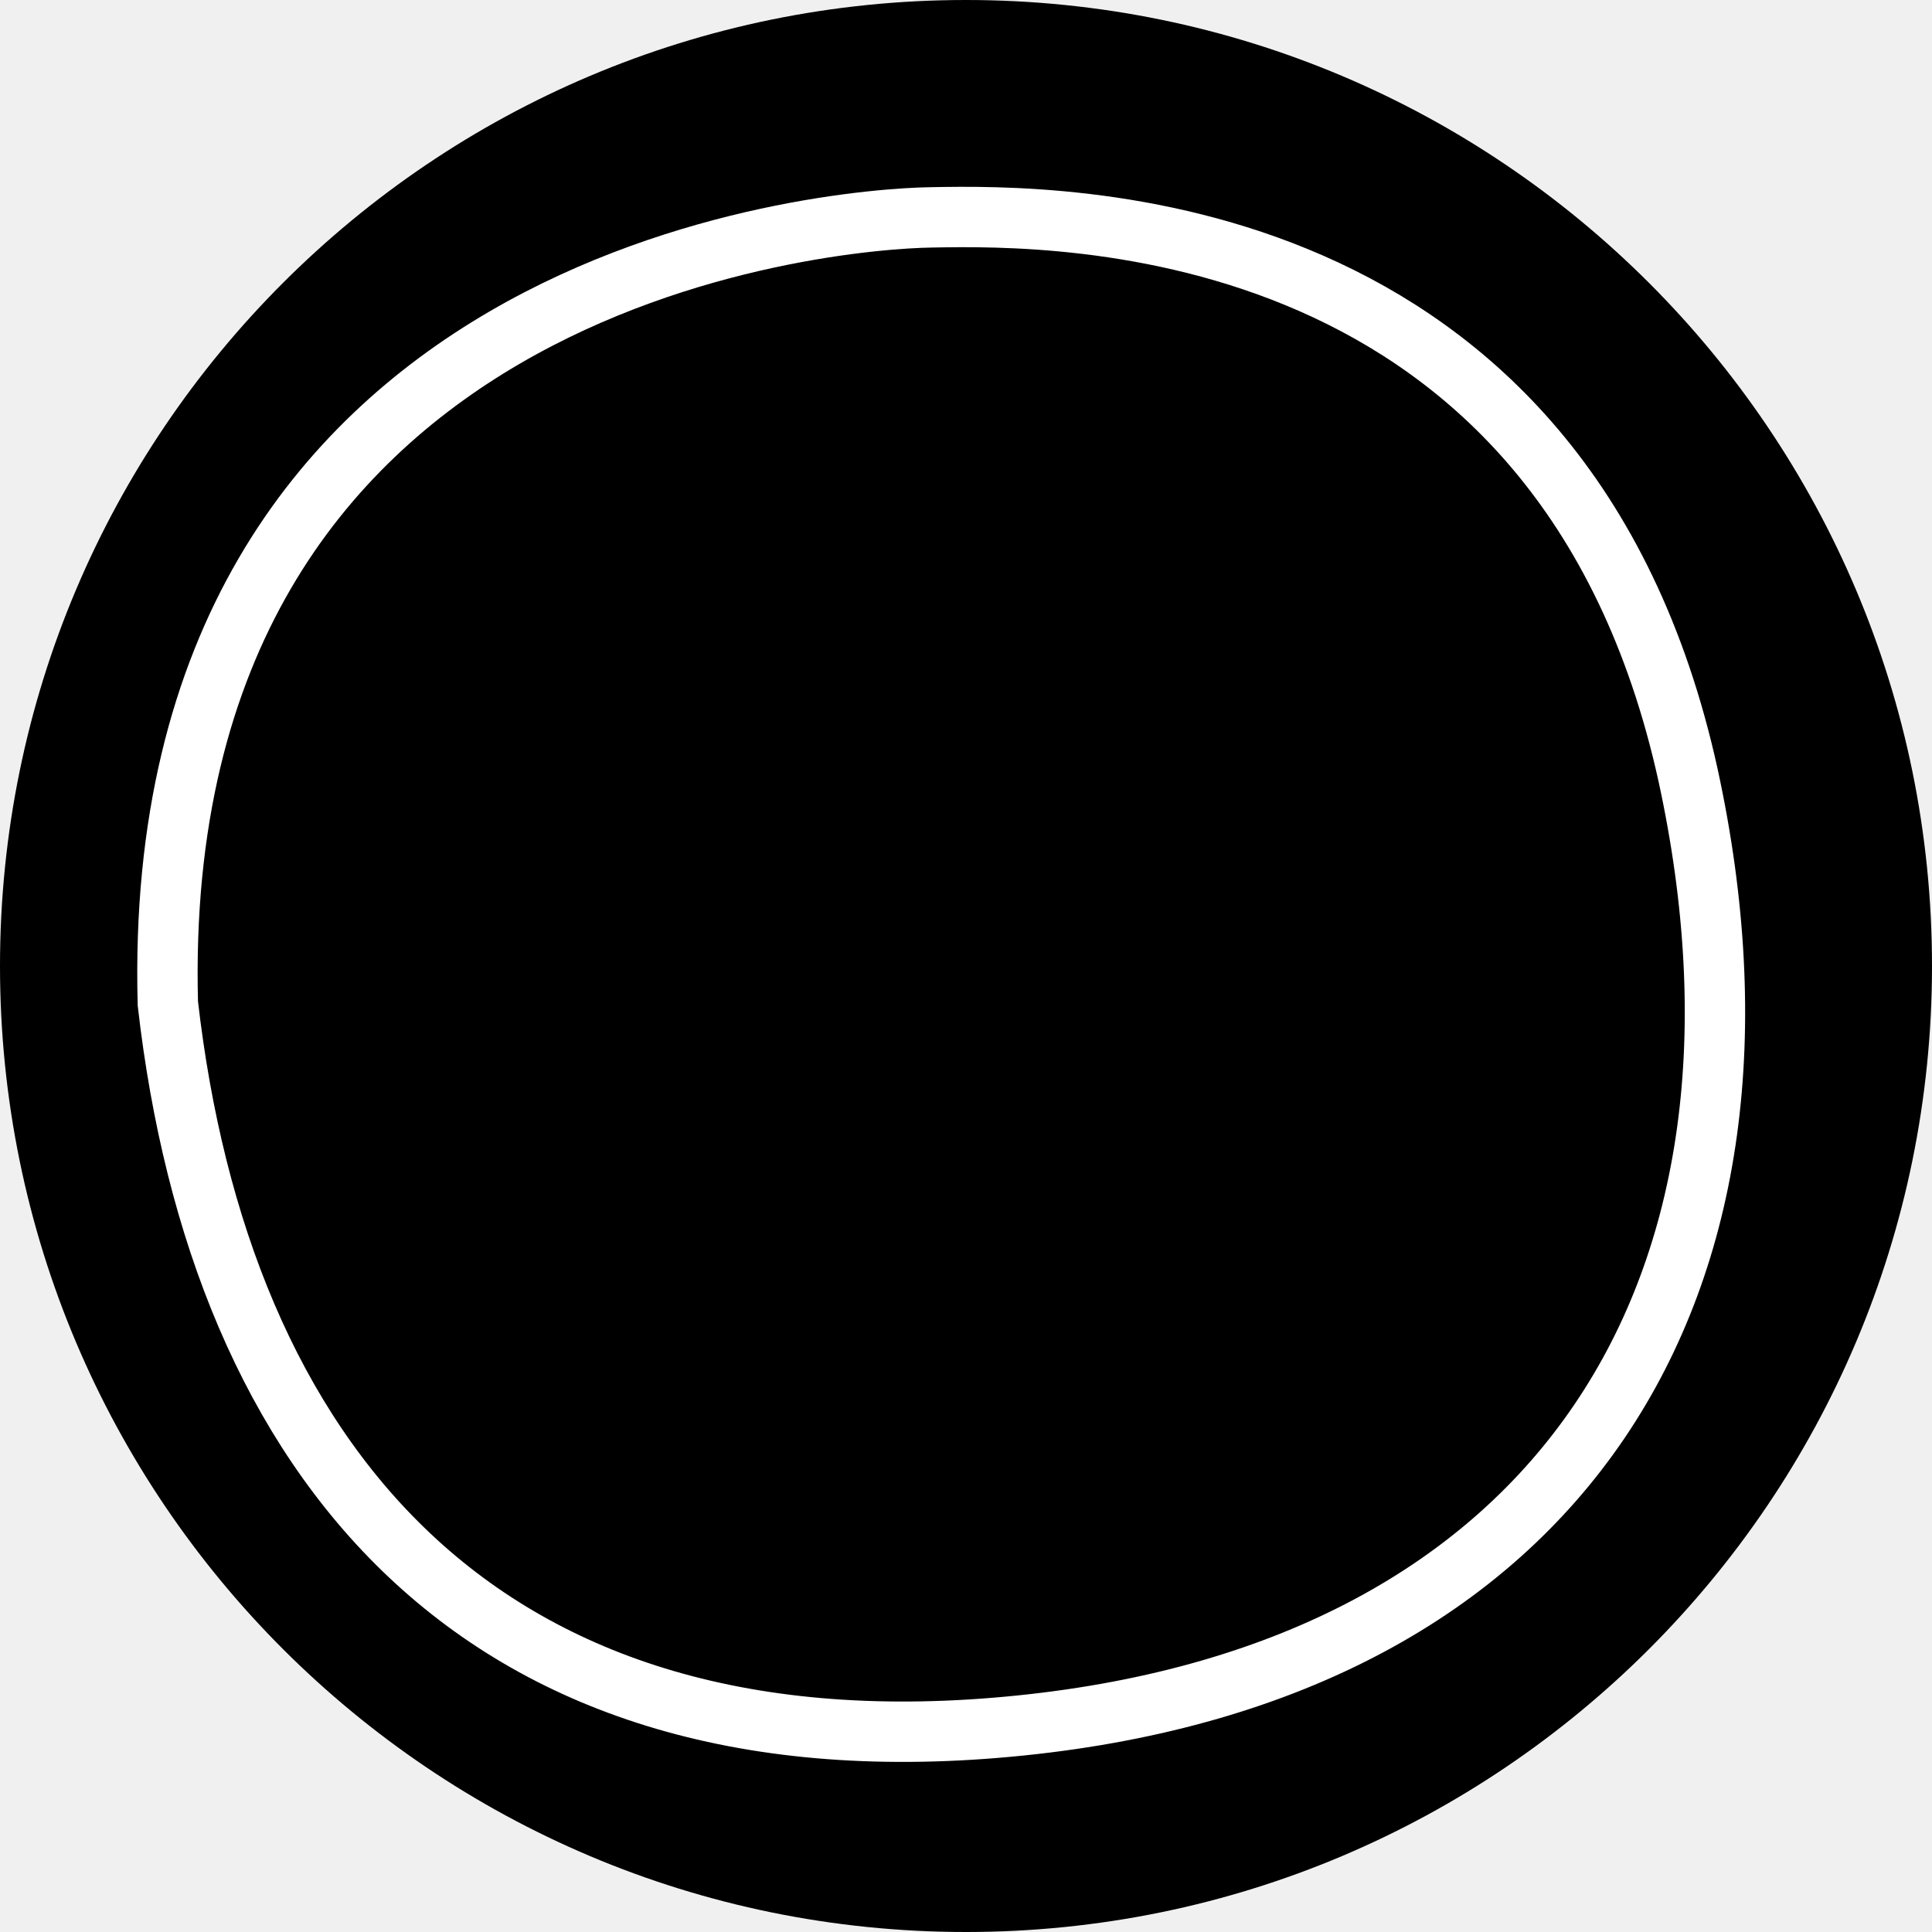
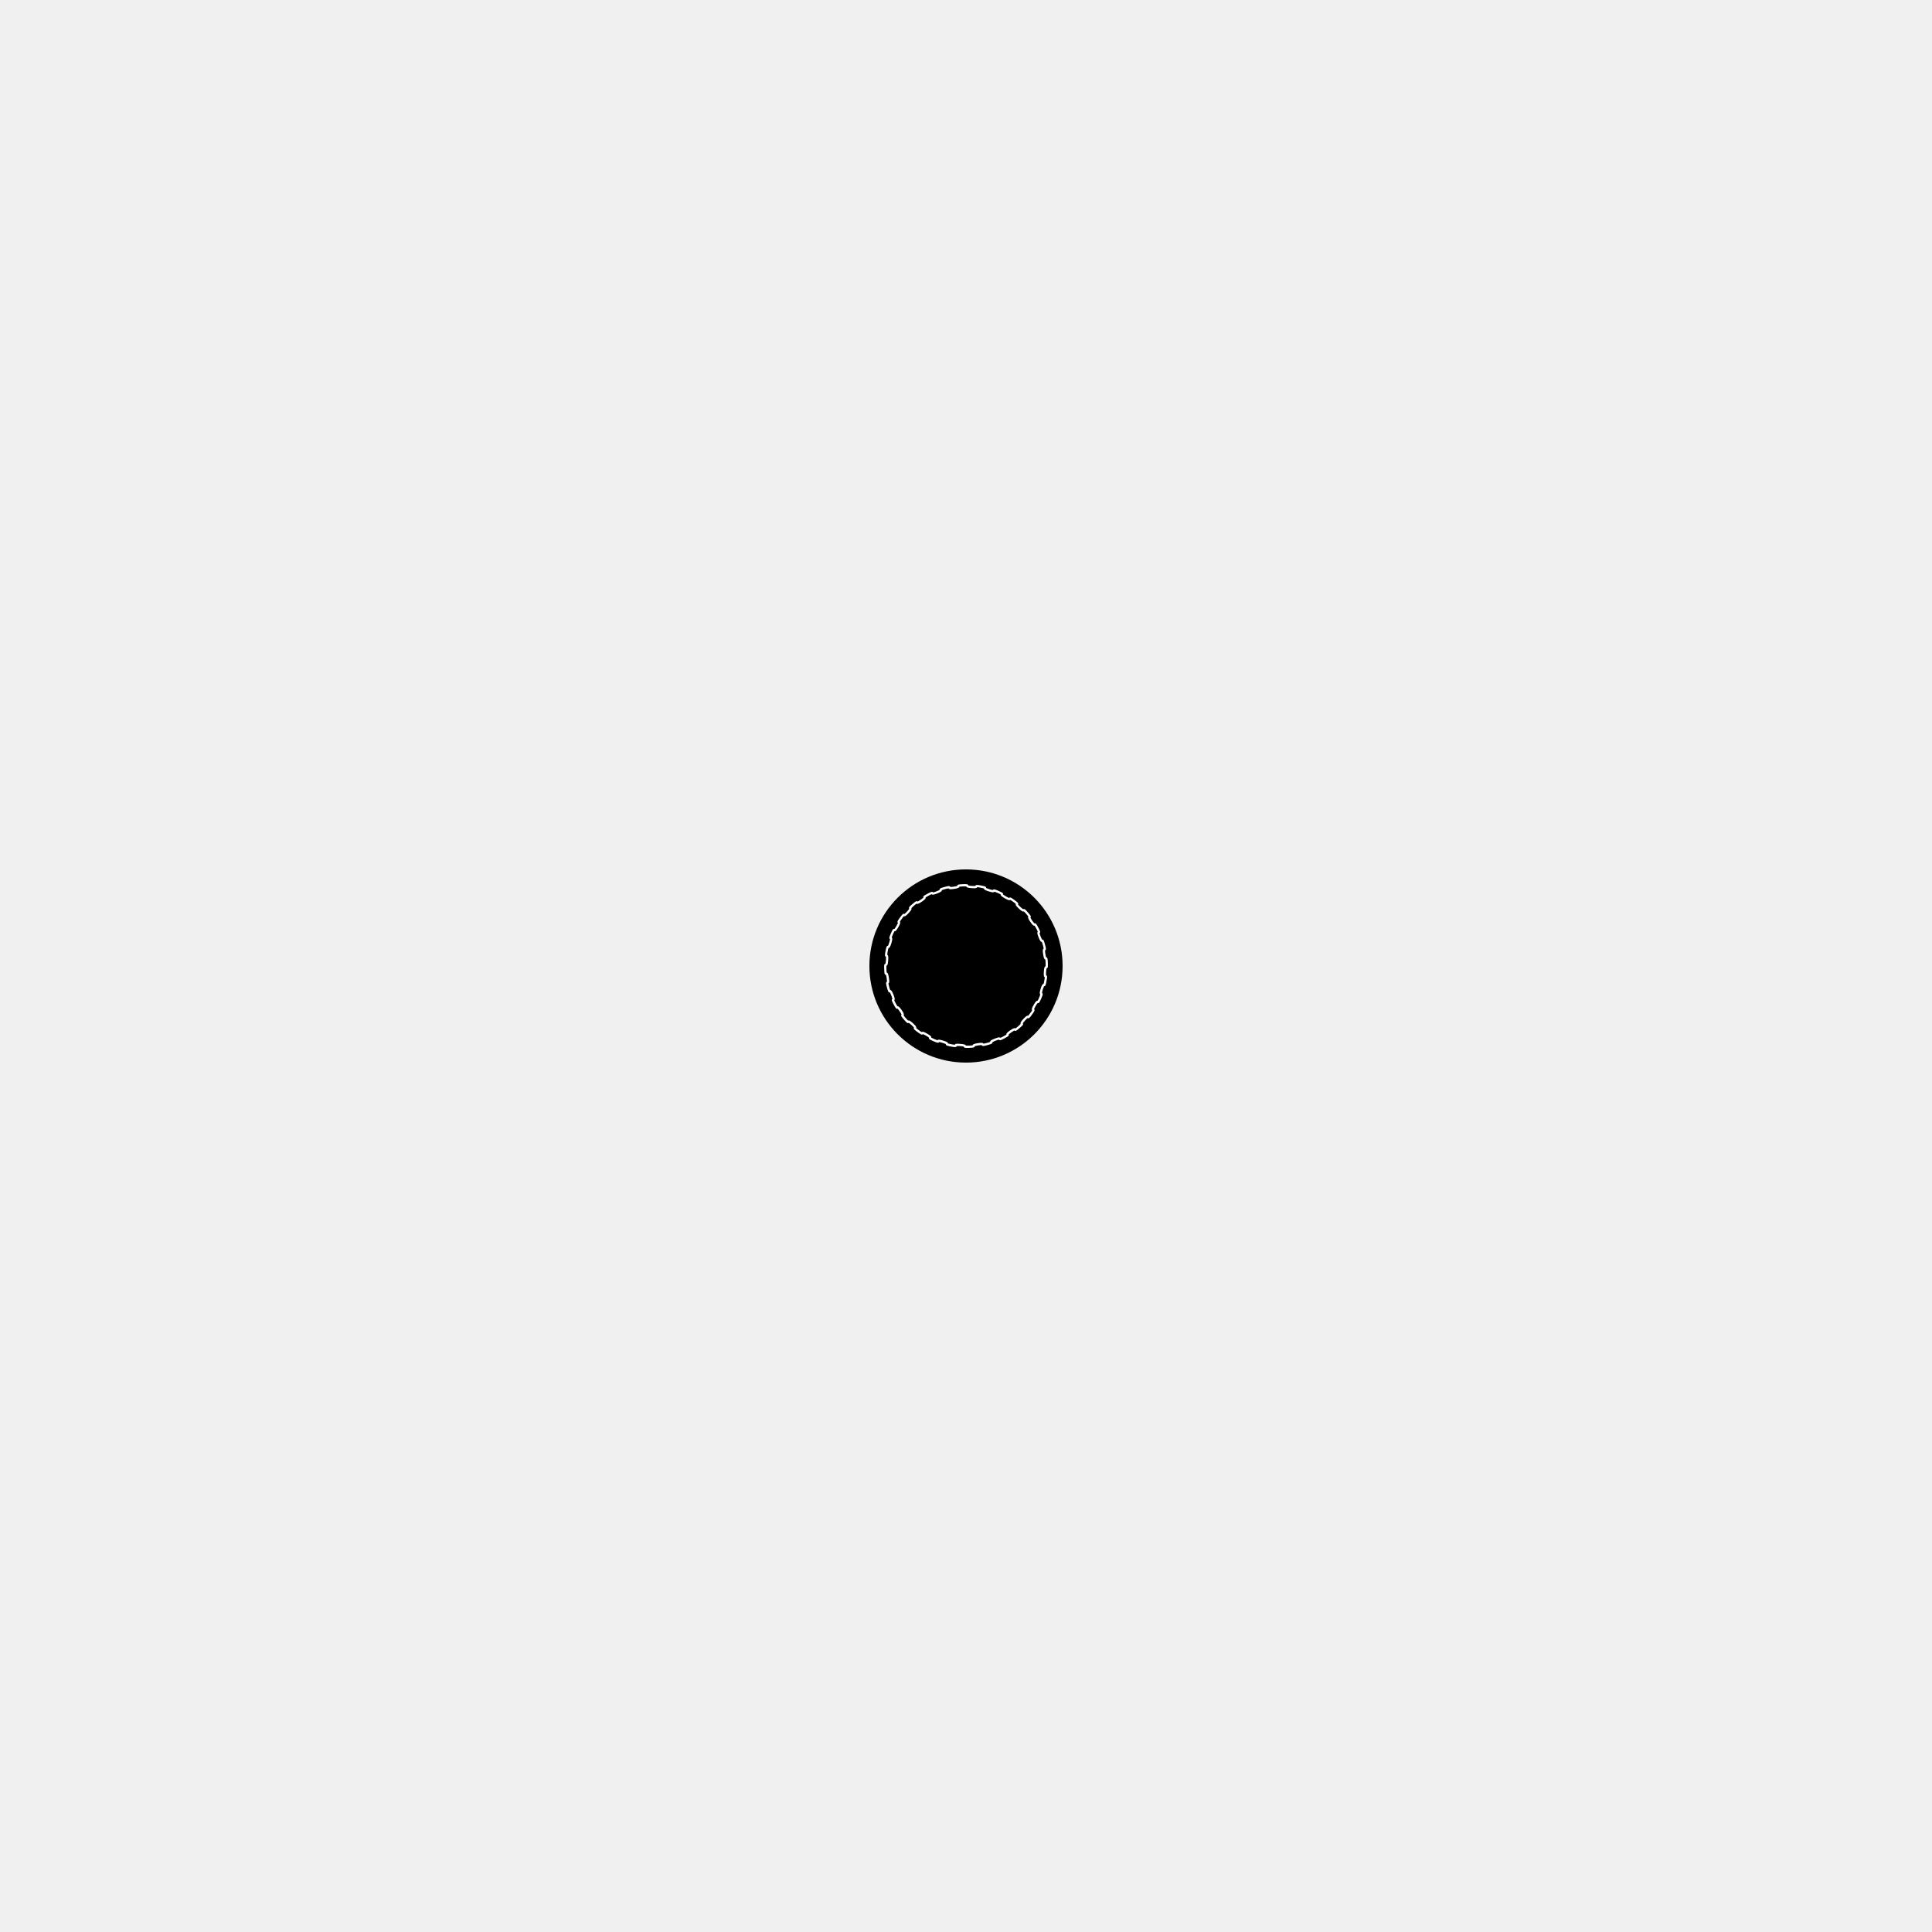
- <svg xmlns="http://www.w3.org/2000/svg" width="1.6" height="1.6" viewBox="0 0 1.6 1.6" version="1.1" id="svg1">
+ <svg xmlns="http://www.w3.org/2000/svg" width="16" height="16" viewBox="0 0 16 16" version="1.1" id="svg1">
  <defs id="defs1" />
-   <g id="layer1" transform="translate(-7.2,-7.2)">
+   <g id="layer1">
    <circle style="fill:#000000;fill-opacity:1;stroke:#000000;stroke-width:0;stroke-linecap:square;stroke-dasharray:none;stroke-opacity:1;paint-order:markers fill stroke" id="path5" cx="8" cy="8" r="0.8" />
-     <path style="fill:#ffffff;fill-opacity:0;stroke:#ffffff;stroke-width:0.05;stroke-linecap:square;stroke-dasharray:none;stroke-opacity:1;paint-order:markers fill stroke" d="M 7.339,8.031 C 7.323,7.428 7.887,7.381 7.972,7.38 8.078,7.378 8.495,7.374 8.598,7.842 8.69,8.265 8.495,8.583 8.045,8.629 7.595,8.675 7.382,8.407 7.339,8.031 Z" id="path40" />
+     <g id="path1-3-3-6-2" style="opacity:1" transform="matrix(0.1836208,0.04059411,-0.04059411,0.1836208,7.179035,6.748171)">
+       <path style="baseline-shift:baseline;display:inline;overflow:visible;vector-effect:none;fill:#ffffff;fill-opacity:0;enable-background:accumulate;stop-color:#000000;stop-opacity:1" d="M 7.65,8.445 C 7.318,8.67 7.703,8.523 7.347,8.708 6.992,8.894 7.333,8.662 6.959,8.807 6.585,8.952 6.993,8.894 6.605,8.996 6.217,9.098 6.601,8.947 6.204,9.006 5.807,9.064 6.218,9.098 5.817,9.111 5.416,9.125 5.824,9.063 5.424,9.031 5.024,9 5.417,9.125 5.023,9.048 4.63,8.972 5.041,9.003 4.658,8.883 4.275,8.763 4.63,8.972 4.263,8.81 3.897,8.648 4.291,8.77 3.944,8.568 3.598,8.366 3.897,8.649 3.576,8.409 3.254,8.17 3.611,8.376 3.318,8.102 3.025,7.828 3.255,8.17 2.994,7.865 2.734,7.56 3.036,7.84 2.812,7.508 2.587,7.176 2.734,7.561 2.549,7.205 2.363,6.85 2.595,7.19 2.45,6.816 2.305,6.442 2.363,6.851 2.261,6.463 2.159,6.075 2.31,6.459 2.251,6.062 2.193,5.665 2.159,6.076 2.146,5.675 2.132,5.274 2.194,5.682 2.226,5.282 2.257,4.882 2.132,5.275 2.209,4.881 2.285,4.487 2.254,4.899 2.374,4.516 2.494,4.133 2.285,4.488 2.447,4.121 2.609,3.754 2.487,4.148 2.689,3.802 2.891,3.455 2.608,3.755 2.848,3.433 3.087,3.112 2.881,3.469 3.155,3.176 3.429,2.883 3.087,3.112 3.392,2.852 3.697,2.592 3.417,2.894 3.749,2.67 4.081,2.445 3.696,2.592 4.052,2.406 4.407,2.22 4.067,2.453 4.441,2.308 4.815,2.163 4.406,2.221 4.794,2.119 c 0.388,-0.102 0.004,0.049 0.401,-0.009 0.397,-0.058 -0.014,-0.093 0.387,-0.106 0.401,-0.013 -0.007,0.048 0.393,0.08 0.4,0.032 0.007,-0.093 0.401,-0.017 0.394,0.076 -0.017,0.046 0.365,0.166 0.383,0.12 0.028,-0.09 0.395,0.072 0.367,0.162 -0.027,0.041 0.319,0.243 0.346,0.202 0.047,-0.081 0.368,0.158 0.322,0.24 -0.035,0.034 0.257,0.308 0.293,0.274 0.064,-0.069 0.324,0.236 0.26,0.305 -0.042,0.025 0.182,0.357 0.225,0.332 0.077,-0.053 0.263,0.303 0.186,0.355 -0.047,0.015 0.098,0.389 0.145,0.374 0.087,-0.034 0.189,0.354 0.102,0.388 -0.049,0.004 0.009,0.401 0.058,0.397 0.093,-0.014 0.106,0.387 0.013,0.401 -0.048,-0.007 -0.08,0.393 -0.032,0.4 0.093,0.007 0.017,0.401 C 9.114,6.627 9.145,6.216 9.025,6.599 8.905,6.982 9.115,6.627 8.953,6.994 8.791,7.361 8.912,6.966 8.71,7.313 8.508,7.659 8.791,7.36 8.551,7.681 8.312,8.003 8.518,7.646 8.244,7.939 7.97,8.232 8.313,8.002 8.007,8.263 7.702,8.523 7.983,8.221 7.65,8.445 Z" id="path11" />
+       <path style="baseline-shift:baseline;display:inline;overflow:visible;vector-effect:none;fill:#ffffff;enable-background:accumulate;stop-color:#000000;stop-opacity:1" d="M 5.58,1.953 C 5.479,1.956 5.43,1.96 5.396,1.969 5.38,1.973 5.36,1.979 5.346,2 c -0.007,0.011 -0.004,0.016 -0.004,0.025 -0.013,0.006 -0.058,0.021 -0.154,0.035 -0.095,0.014 -0.141,0.014 -0.156,0.012 -0.003,-0.009 -5.496e-4,-0.016 -0.012,-0.025 -0.02,-0.016 -0.039,-0.014 -0.057,-0.014 -0.035,0.002 -0.084,0.011 -0.182,0.037 -0.098,0.026 -0.145,0.041 -0.176,0.057 -0.016,0.008 -0.032,0.017 -0.041,0.041 -0.005,0.013 -5.02e-5,0.018 0.002,0.027 -0.012,0.009 -0.054,0.031 -0.145,0.066 -0.091,0.035 -0.136,0.046 -0.15,0.047 -0.005,-0.008 -0.005,-0.015 -0.018,-0.021 -0.023,-0.012 -0.04,-0.007 -0.057,-0.002 -0.034,0.009 -0.078,0.029 -0.168,0.076 -0.09,0.047 -0.133,0.071 -0.16,0.094 -0.013,0.011 -0.028,0.025 -0.031,0.051 -0.002,0.014 0.004,0.017 0.008,0.025 -0.009,0.011 -0.045,0.044 -0.125,0.098 C 3.641,2.683 3.598,2.703 3.584,2.707 3.578,2.7 3.576,2.695 3.562,2.691 3.537,2.685 3.521,2.693 3.506,2.701 3.475,2.718 3.436,2.749 3.359,2.814 c -0.077,0.066 -0.114,0.099 -0.135,0.127 -0.011,0.014 -0.022,0.029 -0.02,0.055 0.001,0.014 0.008,0.016 0.014,0.023 -0.006,0.013 -0.034,0.052 -0.1,0.123 -0.066,0.071 -0.102,0.098 -0.115,0.105 -0.008,-0.005 -0.011,-0.01 -0.025,-0.01 -0.026,-4.26e-4 -0.04,0.012 -0.053,0.023 -0.026,0.023 -0.059,0.061 -0.119,0.143 -0.06,0.081 -0.087,0.121 -0.102,0.152 -0.007,0.016 -0.016,0.034 -0.008,0.059 0.004,0.013 0.011,0.014 0.018,0.02 -0.003,0.014 -0.02,0.059 -0.068,0.143 -0.049,0.084 -0.081,0.119 -0.092,0.129 -0.008,-0.003 -0.011,-0.006 -0.023,-0.004 -0.025,0.005 -0.037,0.019 -0.047,0.033 -0.02,0.028 -0.043,0.073 -0.084,0.166 -0.041,0.093 -0.059,0.138 -0.066,0.172 -0.004,0.017 -0.005,0.036 0.008,0.059 0.007,0.012 0.013,0.011 0.021,0.016 -5.91e-5,0.014 -0.008,0.06 -0.037,0.152 -0.029,0.091 -0.048,0.134 -0.057,0.146 -0.009,-0.001 -0.014,-0.004 -0.027,0.002 -0.023,0.011 -0.032,0.027 -0.039,0.043 -0.014,0.032 -0.024,0.08 -0.043,0.18 -0.019,0.099 -0.028,0.149 -0.027,0.184 3.569e-4,0.017 0.002,0.036 0.02,0.055 0.01,0.011 0.016,0.01 0.025,0.012 0.003,0.015 0.006,0.061 -0.002,0.156 -0.008,0.096 -0.018,0.142 -0.023,0.156 -0.009,8.317e-4 -0.014,-0.003 -0.025,0.006 -0.02,0.016 -0.024,0.036 -0.027,0.053 -0.006,0.034 -0.007,0.082 -0.004,0.184 0.003,0.101 0.007,0.152 0.016,0.186 0.004,0.017 0.01,0.034 0.031,0.049 0.012,0.008 0.016,0.006 0.025,0.006 0.006,0.014 0.019,0.057 0.033,0.152 0.014,0.096 0.014,0.144 0.012,0.158 -2.72e-5,1.751e-4 2.79e-5,0.002 0,0.002 -0.008,0.003 -0.015,-3.631e-4 -0.023,0.01 -0.016,0.02 -0.016,0.039 -0.016,0.057 0.002,0.035 0.013,0.082 0.039,0.18 0.026,0.098 0.039,0.147 0.055,0.178 0.008,0.016 0.017,0.032 0.041,0.041 0.014,0.005 0.02,1.794e-4 0.029,-0.002 0.009,0.012 0.031,0.052 0.066,0.143 0.035,0.089 0.044,0.135 0.045,0.15 -0.008,0.005 -0.013,0.005 -0.02,0.018 -0.012,0.023 -0.007,0.042 -0.002,0.059 0.009,0.034 0.029,0.078 0.076,0.168 0.047,0.09 0.071,0.133 0.094,0.16 0.011,0.013 0.023,0.028 0.049,0.031 0.014,0.002 0.019,-0.004 0.027,-0.008 0.011,0.009 0.042,0.043 0.096,0.123 0.054,0.08 0.074,0.125 0.078,0.139 -0.006,0.006 -0.013,0.007 -0.016,0.02 -0.006,0.025 0.003,0.043 0.012,0.059 0.017,0.031 0.048,0.069 0.113,0.146 0.066,0.077 0.099,0.112 0.127,0.133 0.014,0.011 0.029,0.022 0.055,0.02 0.014,-0.001 0.016,-0.006 0.023,-0.012 0.013,0.007 0.051,0.034 0.121,0.1 0.071,0.066 0.1,0.103 0.107,0.115 -0.005,0.008 -0.01,0.01 -0.01,0.023 -4.26e-4,0.026 0.01,0.042 0.021,0.055 0.023,0.026 0.061,0.057 0.143,0.117 0.081,0.06 0.123,0.089 0.154,0.104 0.016,0.007 0.034,0.014 0.059,0.006 0.013,-0.004 0.014,-0.009 0.02,-0.016 0.014,0.003 0.057,0.02 0.141,0.068 0.084,0.049 0.121,0.077 0.131,0.088 -0.003,0.009 -0.009,0.013 -0.006,0.027 0.005,0.025 0.021,0.037 0.035,0.047 0.028,0.02 0.073,0.041 0.166,0.082 0.093,0.041 0.138,0.059 0.172,0.066 0.017,0.004 0.036,0.007 0.059,-0.006 0.012,-0.007 0.009,-0.013 0.014,-0.021 0.014,5.8e-5 0.062,0.006 0.154,0.035 0.091,0.029 0.134,0.05 0.146,0.059 -0.001,0.009 -0.004,0.014 0.002,0.027 0.011,0.023 0.027,0.03 0.043,0.037 0.032,0.014 0.08,0.026 0.18,0.045 0.099,0.019 0.149,0.026 0.184,0.025 0.017,-3.569e-4 0.036,1.067e-4 0.055,-0.018 0.01,-0.009 0.007,-0.016 0.01,-0.025 0.014,-0.003 0.061,-0.006 0.158,0.002 0.097,0.008 0.143,0.018 0.156,0.023 8.316e-4,0.009 -0.003,0.014 0.006,0.025 0.016,0.02 0.036,0.024 0.053,0.027 0.034,0.006 0.082,0.007 0.184,0.004 0.101,-0.003 0.152,-0.007 0.186,-0.016 0.017,-0.004 0.034,-0.01 0.049,-0.031 0.007,-0.011 0.004,-0.016 0.004,-0.025 0.013,-0.006 0.058,-0.021 0.154,-0.035 0.096,-0.014 0.144,-0.014 0.158,-0.012 0.003,0.009 0.001,0.015 0.012,0.023 0.02,0.016 0.039,0.016 0.057,0.016 0.035,-0.002 0.082,-0.011 0.18,-0.037 0.098,-0.026 0.145,-0.041 0.176,-0.057 0.016,-0.008 0.034,-0.017 0.043,-0.041 0.005,-0.013 5.03e-5,-0.018 -0.002,-0.027 0.012,-0.009 0.052,-0.031 0.143,-0.066 0.091,-0.035 0.138,-0.046 0.152,-0.047 0.005,0.008 0.003,0.015 0.016,0.021 0.023,0.012 0.042,0.007 0.059,0.002 0.034,-0.009 0.078,-0.031 0.168,-0.078 0.09,-0.047 0.131,-0.071 0.158,-0.094 0.013,-0.011 0.028,-0.023 0.031,-0.049 0.002,-0.014 -0.002,-0.017 -0.006,-0.025 0.009,-0.011 0.043,-0.044 0.123,-0.098 0.08,-0.054 0.123,-0.074 0.137,-0.078 0.006,0.007 0.008,0.012 0.021,0.016 0.025,0.006 0.041,-0.001 0.057,-0.01 0.031,-0.017 0.069,-0.048 0.146,-0.113 0.077,-0.066 0.114,-0.099 0.135,-0.127 0.011,-0.014 0.022,-0.029 0.02,-0.055 -0.001,-0.014 -0.006,-0.016 -0.012,-0.023 0.006,-0.013 0.034,-0.052 0.1,-0.123 0.065,-0.069 0.1,-0.097 0.113,-0.105 0.008,0.005 0.011,0.01 0.025,0.01 0.026,4.26e-4 0.042,-0.012 0.055,-0.023 0.026,-0.023 0.057,-0.061 0.117,-0.143 0.06,-0.081 0.089,-0.121 0.104,-0.152 0.007,-0.016 0.014,-0.034 0.006,-0.059 -0.004,-0.013 -0.011,-0.014 -0.018,-0.02 0.003,-0.014 0.022,-0.059 0.07,-0.143 0.049,-0.084 0.077,-0.121 0.088,-0.131 0.009,0.003 0.013,0.009 0.027,0.006 0.025,-0.005 0.037,-0.019 0.047,-0.033 0.02,-0.028 0.041,-0.073 0.082,-0.166 0.041,-0.093 0.059,-0.138 0.066,-0.172 0.004,-0.017 0.007,-0.036 -0.006,-0.059 -0.007,-0.012 -0.015,-0.011 -0.023,-0.016 5.7e-5,-0.014 0.008,-0.062 0.037,-0.154 0.029,-0.091 0.048,-0.132 0.057,-0.145 0.009,0.002 0.016,0.004 0.029,-0.002 0.023,-0.011 0.03,-0.029 0.037,-0.045 0.014,-0.032 0.026,-0.078 0.045,-0.178 0.019,-0.099 0.026,-0.149 0.025,-0.184 -3.569e-4,-0.017 -0.002,-0.036 -0.02,-0.055 -0.009,-0.01 -0.015,-0.007 -0.023,-0.01 -0.003,-0.014 -0.008,-0.063 0,-0.16 0.008,-0.096 0.02,-0.14 0.025,-0.154 0.009,-9.276e-4 0.015,4.316e-4 0.025,-0.008 0.02,-0.016 0.024,-0.034 0.027,-0.051 0.006,-0.034 0.005,-0.084 0.002,-0.186 -0.003,-0.101 -0.005,-0.15 -0.014,-0.184 -0.004,-0.017 -0.01,-0.034 -0.031,-0.049 -0.011,-0.008 -0.016,-0.006 -0.025,-0.006 -0.006,-0.014 -0.021,-0.059 -0.035,-0.154 -0.014,-0.096 -0.014,-0.142 -0.012,-0.156 0.009,-0.003 0.014,-8.695e-4 0.023,-0.012 0.016,-0.02 0.016,-0.039 0.016,-0.057 C 9.223,4.785 9.213,4.737 9.188,4.639 9.162,4.541 9.147,4.494 9.131,4.463 9.123,4.447 9.114,4.431 9.09,4.422 9.076,4.417 9.072,4.422 9.062,4.424 9.053,4.412 9.031,4.371 8.996,4.281 8.961,4.191 8.95,4.143 8.949,4.129 c 0.008,-0.005 0.015,-0.003 0.021,-0.016 0.012,-0.023 0.007,-0.042 0.002,-0.059 -0.009,-0.034 -0.031,-0.078 -0.078,-0.168 -0.047,-0.09 -0.071,-0.133 -0.094,-0.16 -0.011,-0.013 -0.023,-0.028 -0.049,-0.031 -0.014,-0.002 -0.017,0.004 -0.025,0.008 -0.011,-0.009 -0.044,-0.045 -0.098,-0.125 -0.054,-0.079 -0.073,-0.12 -0.078,-0.135 0.007,-0.006 0.012,-0.008 0.016,-0.021 0.006,-0.025 -0.001,-0.043 -0.01,-0.059 C 8.54,3.333 8.509,3.294 8.443,3.217 8.378,3.14 8.344,3.103 8.316,3.082 8.303,3.071 8.287,3.06 8.262,3.062 8.247,3.064 8.246,3.07 8.238,3.076 8.225,3.07 8.186,3.043 8.115,2.977 8.045,2.911 8.015,2.874 8.008,2.861 8.013,2.854 8.019,2.85 8.02,2.836 8.02,2.81 8.008,2.796 7.996,2.783 7.973,2.757 7.935,2.727 7.854,2.666 7.772,2.606 7.731,2.577 7.699,2.562 7.683,2.555 7.667,2.549 7.643,2.557 7.63,2.561 7.629,2.565 7.623,2.572 7.609,2.569 7.564,2.553 7.48,2.504 7.397,2.455 7.36,2.427 7.35,2.416 c 0.003,-0.009 0.009,-0.013 0.006,-0.027 C 7.35,2.363 7.334,2.352 7.32,2.342 7.292,2.321 7.249,2.299 7.156,2.258 7.064,2.217 7.017,2.2 6.982,2.193 c -0.017,-0.004 -0.034,-0.007 -0.057,0.006 -0.012,0.007 -0.011,0.013 -0.016,0.021 -0.014,-5.7e-5 -0.062,-0.008 -0.154,-0.037 C 6.663,2.155 6.621,2.133 6.609,2.125 c 0.001,-0.009 0.006,-0.013 0,-0.025 C 6.599,2.076 6.58,2.069 6.564,2.062 6.532,2.049 6.484,2.037 6.385,2.018 6.285,1.998 6.238,1.991 6.203,1.992 c -0.017,3.569e-4 -0.038,-1.068e-4 -0.057,0.018 -0.011,0.01 -0.01,0.016 -0.012,0.025 -0.015,0.003 -0.061,0.006 -0.156,-0.002 C 5.882,2.026 5.836,2.015 5.822,2.01 5.821,2.001 5.825,1.995 5.816,1.984 5.801,1.964 5.783,1.96 5.766,1.957 5.731,1.951 5.681,1.95 5.58,1.953 Z m 0.004,0.1 c 0.091,-0.003 0.132,-3.727e-4 0.15,0.002 0.001,0.004 -4.043e-4,0.005 0.002,0.01 0.01,0.019 0.029,0.03 0.047,0.037 0.036,0.015 0.086,0.023 0.188,0.031 0.102,0.008 0.154,0.009 0.191,0 0.019,-0.004 0.038,-0.014 0.051,-0.031 0.003,-0.003 0.002,-0.004 0.004,-0.008 0.018,5.458e-4 0.06,0.004 0.15,0.021 0.09,0.018 0.129,0.031 0.146,0.037 3.481e-4,0.004 -0.001,0.004 0,0.008 0.006,0.021 0.019,0.036 0.035,0.047 0.032,0.022 0.08,0.042 0.178,0.072 0.098,0.031 0.149,0.041 0.188,0.041 0.019,-1.782e-4 0.038,-0.004 0.055,-0.018 0.003,-0.003 0.001,-0.005 0.004,-0.008 0.017,0.004 0.058,0.017 0.143,0.055 0.084,0.037 0.119,0.056 0.135,0.066 -7.599e-4,0.004 -0.002,0.005 -0.002,0.01 0.001,0.022 0.012,0.04 0.025,0.055 0.026,0.029 0.068,0.058 0.156,0.109 0.088,0.051 0.136,0.074 0.174,0.082 0.019,0.004 0.039,0.006 0.059,-0.004 0.004,-0.002 0.003,-0.004 0.006,-0.006 0.017,0.009 0.051,0.029 0.125,0.084 0.074,0.055 0.104,0.082 0.117,0.096 -0.001,0.004 -0.003,0.004 -0.004,0.008 -0.004,0.021 0.002,0.042 0.012,0.059 0.019,0.034 0.054,0.071 0.129,0.141 0.075,0.07 0.115,0.103 0.15,0.119 0.018,0.008 0.038,0.013 0.059,0.008 0.005,-0.001 0.004,-0.004 0.008,-0.006 0.014,0.012 0.043,0.041 0.104,0.111 0.06,0.07 0.082,0.105 0.092,0.121 -0.002,0.003 -0.004,0.002 -0.006,0.006 -0.008,0.02 -0.005,0.04 0,0.059 0.011,0.037 0.037,0.083 0.094,0.168 0.057,0.085 0.089,0.125 0.119,0.148 0.015,0.012 0.033,0.022 0.055,0.021 0.005,-8.62e-5 0.005,-0.003 0.01,-0.004 0.011,0.015 0.033,0.051 0.076,0.133 0.043,0.082 0.059,0.12 0.064,0.137 -0.003,0.003 -0.005,0.002 -0.008,0.006 -0.013,0.018 -0.015,0.037 -0.014,0.057 0.002,0.039 0.016,0.088 0.053,0.184 0.037,0.095 0.06,0.142 0.084,0.172 0.012,0.015 0.028,0.029 0.049,0.033 0.005,0.001 0.005,-0.002 0.01,-0.002 0.008,0.017 0.022,0.056 0.045,0.145 0.023,0.089 0.031,0.13 0.033,0.148 -0.004,0.002 -0.006,5.351e-4 -0.01,0.004 -0.016,0.014 -0.024,0.034 -0.027,0.053 -0.006,0.038 -0.003,0.09 0.012,0.191 0.015,0.101 0.028,0.151 0.045,0.186 0.009,0.017 0.019,0.034 0.039,0.043 0.004,0.002 0.006,0.001 0.01,0.002 0.004,0.019 0.009,0.059 0.012,0.15 0.003,0.091 3.727e-4,0.132 -0.002,0.15 -0.004,0.001 -0.006,-3.147e-4 -0.01,0.002 -0.019,0.01 -0.03,0.029 -0.037,0.047 -0.015,0.036 -0.023,0.086 -0.031,0.188 -0.008,0.102 -0.007,0.154 0.002,0.191 0.004,0.019 0.012,0.038 0.029,0.051 0.004,0.003 0.006,0.002 0.01,0.004 -5.445e-4,0.018 -0.006,0.06 -0.023,0.15 -0.018,0.09 -0.029,0.129 -0.035,0.146 -0.004,2.784e-4 -0.005,-0.001 -0.01,0 -0.021,0.006 -0.034,0.019 -0.045,0.035 -0.022,0.032 -0.044,0.08 -0.074,0.178 -0.031,0.098 -0.041,0.149 -0.041,0.188 1.782e-4,0.019 0.004,0.04 0.018,0.057 0.003,0.004 0.004,0.003 0.008,0.006 -0.005,0.019 -0.018,0.056 -0.055,0.139 -0.037,0.084 -0.056,0.121 -0.066,0.137 -0.004,-7.595e-4 -0.005,-0.004 -0.01,-0.004 -0.022,0.001 -0.038,0.012 -0.053,0.025 -0.029,0.026 -0.06,0.068 -0.111,0.156 -0.051,0.088 -0.074,0.136 -0.082,0.174 -0.004,0.019 -0.004,0.039 0.006,0.059 0.002,0.004 0.004,0.003 0.006,0.006 -0.009,0.016 -0.029,0.053 -0.084,0.127 -0.055,0.074 -0.082,0.104 -0.096,0.117 -0.004,-0.002 -0.004,-0.005 -0.01,-0.006 -0.021,-0.004 -0.04,0.004 -0.057,0.014 -0.034,0.019 -0.073,0.052 -0.143,0.127 -0.07,0.075 -0.101,0.115 -0.117,0.15 -0.008,0.018 -0.015,0.038 -0.01,0.059 0.001,0.005 0.004,0.005 0.006,0.01 -0.012,0.014 -0.042,0.043 -0.111,0.102 -0.07,0.06 -0.103,0.084 -0.119,0.094 -0.004,-0.003 -0.003,-0.006 -0.008,-0.008 -0.02,-0.008 -0.04,-0.005 -0.059,0 -0.037,0.011 -0.081,0.037 -0.166,0.094 -0.085,0.057 -0.127,0.089 -0.15,0.119 -0.012,0.015 -0.022,0.033 -0.021,0.055 8.16e-5,0.005 0.003,0.005 0.004,0.01 -0.015,0.011 -0.05,0.034 -0.131,0.076 -0.081,0.042 -0.119,0.058 -0.137,0.064 -0.003,-0.003 -0.002,-0.005 -0.006,-0.008 -0.018,-0.013 -0.037,-0.015 -0.057,-0.014 -0.039,0.002 -0.088,0.016 -0.184,0.053 -0.095,0.037 -0.142,0.06 -0.172,0.084 -0.015,0.012 -0.029,0.028 -0.033,0.049 -9.635e-4,0.005 5.8e-6,0.006 0,0.01 -0.017,0.008 -0.056,0.022 -0.145,0.045 -0.088,0.023 -0.128,0.031 -0.146,0.033 -0.002,-0.004 -4.783e-4,-0.006 -0.004,-0.01 -0.014,-0.016 -0.034,-0.022 -0.053,-0.025 -0.038,-0.006 -0.09,-0.003 -0.191,0.012 C 6.096,8.972 6.045,8.983 6.01,9 c -0.017,0.009 -0.034,0.021 -0.043,0.041 -0.002,0.004 9.029e-4,0.004 0,0.008 -0.018,0.004 -0.058,0.009 -0.15,0.012 -0.092,0.003 -0.134,0.002 -0.152,0 -0.001,-0.004 4.043e-4,-0.005 -0.002,-0.01 C 5.652,9.032 5.635,9.021 5.617,9.014 5.581,8.999 5.53,8.99 5.428,8.982 c -0.102,-0.008 -0.154,-0.009 -0.191,0 -0.019,0.004 -0.038,0.012 -0.051,0.029 -0.003,0.004 -0.002,0.006 -0.004,0.01 C 5.163,9.021 5.122,9.017 5.033,9 4.944,8.983 4.905,8.971 4.887,8.965 c -2.528e-4,-0.004 0.001,-0.005 0,-0.01 -0.006,-0.021 -0.021,-0.036 -0.037,-0.047 -0.032,-0.022 -0.078,-0.042 -0.176,-0.072 -0.098,-0.031 -0.149,-0.043 -0.188,-0.043 -0.019,1.781e-4 -0.04,0.004 -0.057,0.018 -0.004,0.003 -0.003,0.006 -0.006,0.01 -0.018,-0.005 -0.057,-0.018 -0.141,-0.055 -0.084,-0.037 -0.119,-0.058 -0.135,-0.068 6.978e-4,-0.004 0.002,-0.005 0.002,-0.01 -0.001,-0.022 -0.012,-0.038 -0.025,-0.053 -0.026,-0.029 -0.068,-0.058 -0.156,-0.109 -0.088,-0.051 -0.134,-0.074 -0.172,-0.082 -0.019,-0.004 -0.039,-0.006 -0.059,0.004 -0.005,0.002 -0.004,0.005 -0.008,0.008 -0.016,-0.008 -0.051,-0.031 -0.125,-0.086 -0.074,-0.055 -0.104,-0.082 -0.117,-0.096 0.001,-0.004 0.003,-0.003 0.004,-0.008 0.004,-0.021 -0.002,-0.042 -0.012,-0.059 C 3.462,8.173 3.426,8.134 3.352,8.064 3.277,7.995 3.236,7.964 3.201,7.947 3.184,7.939 3.166,7.932 3.145,7.938 3.139,7.939 3.139,7.941 3.135,7.943 3.12,7.931 3.092,7.901 3.033,7.832 c -0.06,-0.07 -0.084,-0.103 -0.094,-0.119 0.002,-0.003 0.004,-0.003 0.006,-0.008 0.008,-0.02 0.007,-0.04 0.002,-0.059 -0.011,-0.037 -0.037,-0.081 -0.094,-0.166 -0.057,-0.085 -0.091,-0.127 -0.121,-0.15 -0.015,-0.012 -0.033,-0.02 -0.055,-0.02 -0.004,6.59e-5 -0.004,0.001 -0.008,0.002 -0.011,-0.015 -0.034,-0.05 -0.076,-0.131 -0.042,-0.081 -0.058,-0.119 -0.064,-0.137 0.003,-0.003 0.005,-0.002 0.008,-0.006 0.013,-0.018 0.015,-0.037 0.014,-0.057 -0.002,-0.039 -0.018,-0.088 -0.055,-0.184 -0.037,-0.095 -0.06,-0.142 -0.084,-0.172 -0.012,-0.015 -0.028,-0.029 -0.049,-0.033 -0.005,-0.001 -0.005,0.002 -0.01,0.002 -0.008,-0.017 -0.022,-0.058 -0.045,-0.146 -0.023,-0.089 -0.029,-0.128 -0.031,-0.146 0.003,-0.002 0.004,-9.462e-4 0.008,-0.004 0.016,-0.014 0.024,-0.034 0.027,-0.053 0.006,-0.038 0.003,-0.09 -0.012,-0.191 -0.015,-0.101 -0.026,-0.151 -0.043,-0.186 -0.009,-0.017 -0.021,-0.034 -0.041,-0.043 -0.004,-0.002 -0.004,-0.001 -0.008,-0.002 -0.004,-0.018 -0.011,-0.058 -0.014,-0.15 -0.003,-0.092 -4.179e-4,-0.134 0.002,-0.152 0.004,-0.001 0.005,4.043e-4 0.01,-0.002 0.019,-0.01 0.03,-0.027 0.037,-0.045 0.015,-0.036 0.023,-0.088 0.031,-0.189 0.008,-0.102 0.007,-0.154 -0.002,-0.191 -0.004,-0.019 -0.012,-0.038 -0.029,-0.051 -0.003,-0.002 -0.005,-2.79e-4 -0.008,-0.002 5.458e-4,-0.018 0.004,-0.06 0.021,-0.15 0.017,-0.089 0.027,-0.129 0.033,-0.146 0.005,-1.043e-4 0.006,0.002 0.012,0 0.021,-0.006 0.036,-0.021 0.047,-0.037 0.022,-0.032 0.042,-0.078 0.072,-0.176 0.031,-0.098 0.041,-0.149 0.041,-0.188 -1.782e-4,-0.019 -0.004,-0.04 -0.018,-0.057 -0.003,-0.003 -0.005,-0.001 -0.008,-0.004 0.005,-0.018 0.018,-0.059 0.055,-0.143 0.037,-0.084 0.056,-0.119 0.066,-0.135 0.004,7.598e-4 0.005,0.002 0.01,0.002 0.022,-0.001 0.04,-0.011 0.055,-0.023 0.029,-0.026 0.058,-0.07 0.109,-0.158 0.051,-0.088 0.074,-0.134 0.082,-0.172 0.004,-0.019 0.006,-0.039 -0.004,-0.059 -0.002,-0.005 -0.005,-0.004 -0.008,-0.008 0.009,-0.017 0.032,-0.052 0.086,-0.125 0.054,-0.072 0.08,-0.102 0.094,-0.115 0.004,0.002 0.005,0.003 0.01,0.004 0.021,0.004 0.04,-0.004 0.057,-0.014 0.034,-0.019 0.073,-0.052 0.143,-0.127 0.07,-0.075 0.103,-0.115 0.119,-0.15 0.008,-0.018 0.013,-0.038 0.008,-0.059 -0.001,-0.005 -0.004,-0.004 -0.006,-0.008 0.012,-0.014 0.041,-0.043 0.111,-0.104 0.07,-0.06 0.103,-0.084 0.119,-0.094 0.003,0.002 0.003,0.004 0.008,0.006 0.02,0.008 0.04,0.007 0.059,0.002 0.037,-0.011 0.083,-0.037 0.168,-0.094 0.085,-0.057 0.125,-0.091 0.148,-0.121 0.012,-0.015 0.022,-0.033 0.021,-0.055 -7.02e-5,-0.004 -0.003,-0.004 -0.004,-0.008 0.015,-0.011 0.049,-0.033 0.131,-0.076 0.081,-0.042 0.119,-0.058 0.137,-0.064 0.003,0.003 0.002,0.005 0.006,0.008 0.018,0.013 0.039,0.015 0.059,0.014 0.039,-0.002 0.088,-0.016 0.184,-0.053 0.095,-0.037 0.142,-0.061 0.172,-0.086 0.015,-0.012 0.029,-0.028 0.033,-0.049 0.001,-0.005 -0.002,-0.005 -0.002,-0.01 0.017,-0.008 0.056,-0.02 0.145,-0.043 0.089,-0.023 0.13,-0.031 0.148,-0.033 0.002,0.004 5.351e-4,0.006 0.004,0.01 0.014,0.016 0.034,0.022 0.053,0.025 0.038,0.006 0.09,0.003 0.191,-0.012 0.101,-0.015 0.151,-0.026 0.186,-0.043 0.017,-0.009 0.034,-0.021 0.043,-0.041 0.002,-0.004 -9.355e-4,-0.006 0,-0.01 0.018,-0.004 0.06,-0.009 0.152,-0.012 z" id="path12" />
+     </g>
  </g>
</svg>
